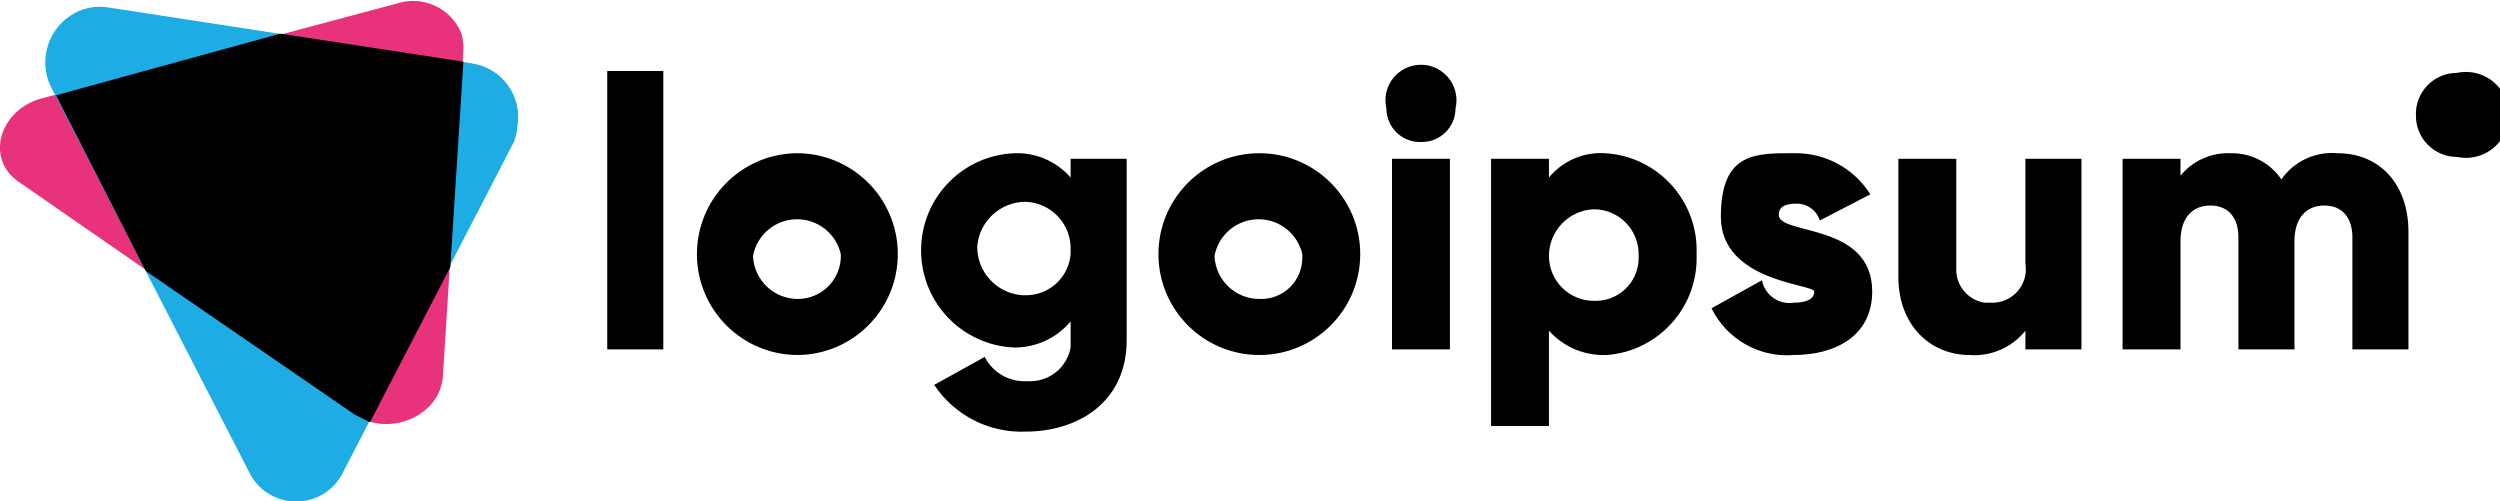
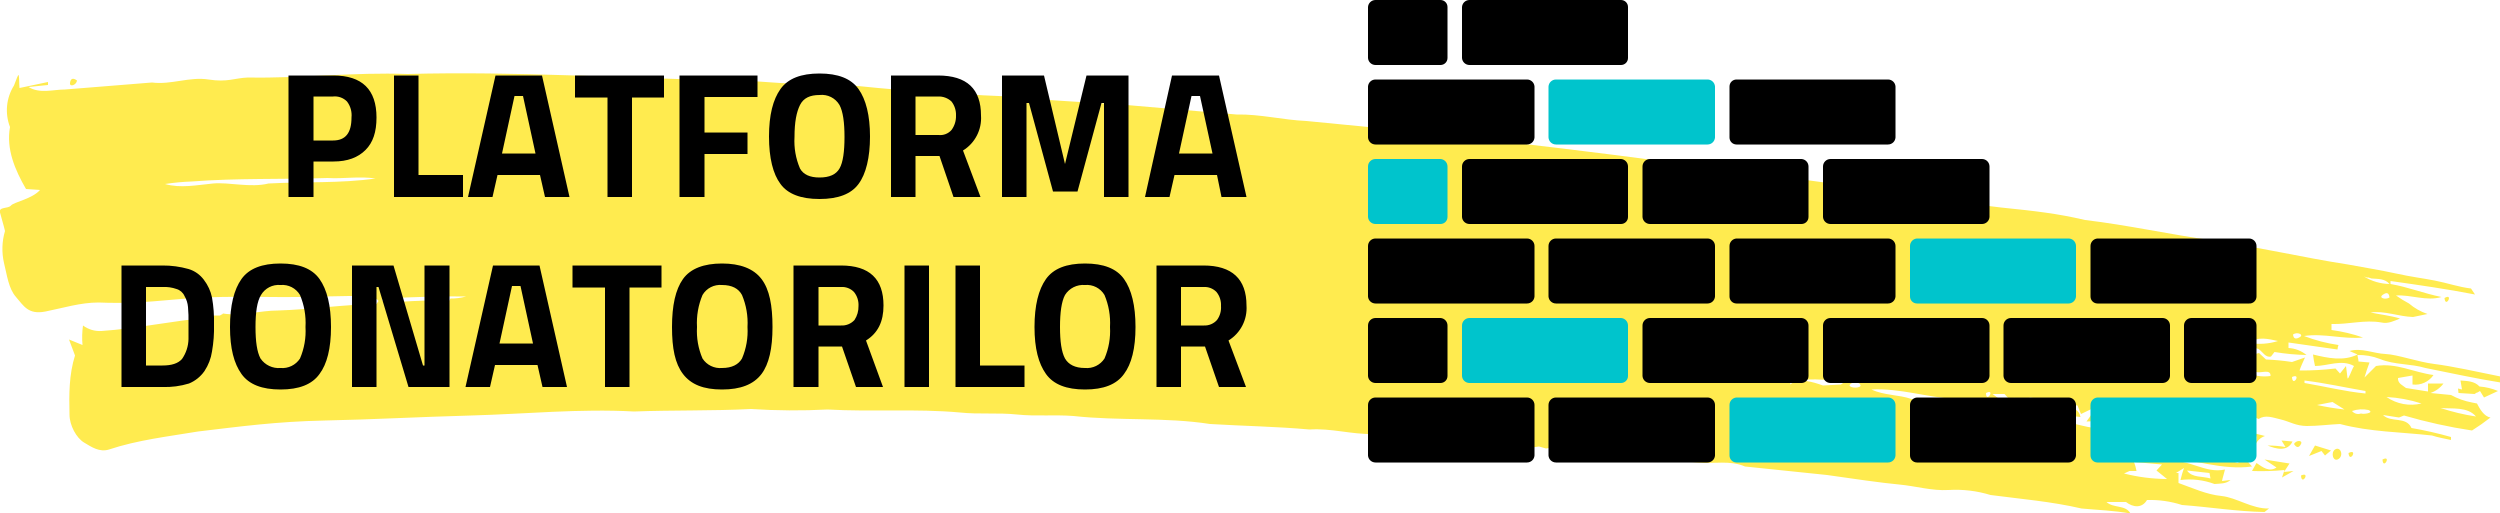
- <svg viewBox="0 0 133.8 26.8">
-   <path d="M19,22.2,1.1,9.8C-.8,8.6-.1,6,2.1,5.3L21.2.2a2.8,2.8,0,0,1,3.5,1.6,2.8,2.8,0,0,1,.1.9L23.7,20.2C23.5,22.3,20.8,23.4,19,22.2Z" fill="#e9327c" />
-   <path d="M13.3,25.2,2.7,4.6A3,3,0,0,1,4,.7,2.8,2.8,0,0,1,5.8.4l19.5,3a2.9,2.9,0,0,1,2.4,3.3,2.9,2.9,0,0,1-.2.9L18.4,25.2a2.8,2.8,0,0,1-5.1,0Z" fill="#1dace3" />
-   <path d="M24.8,3.3,15,1.8,3,5.1l4.8,9.4L19,22.2l.8.4,4.3-8.3ZM74.2,5.8a1.9,1.9,0,1,1,3.7,0,1.8,1.8,0,0,1-1.8,1.8h0A1.8,1.8,0,0,1,74.2,5.8Zm.3,2.7h3.1V18.7H74.5Zm16.3,5.1A5.2,5.2,0,0,1,86,19h-.1a3.9,3.9,0,0,1-3-1.3v5.1H79.8V8.5h3.1v1a3.6,3.6,0,0,1,3-1.3,5.2,5.2,0,0,1,4.9,5.4Zm-3.1,0a2.4,2.4,0,0,0-2.4-2.4,2.5,2.5,0,0,0-2.4,2.5,2.4,2.4,0,0,0,2.4,2.4,2.3,2.3,0,0,0,2.4-2.2Zm12.5,2c0,2.4-2,3.4-4.2,3.4a4.5,4.5,0,0,1-4.4-2.5L94.3,15A1.5,1.5,0,0,0,96,16.2c.7,0,1.1-.2,1.1-.6s-5-.5-5-4,1.9-3.4,4-3.4a4.7,4.7,0,0,1,4,2.2l-2.7,1.4a1.3,1.3,0,0,0-1.3-.9q-.9,0-.9.6C95.2,12.6,100.2,11.9,100.2,15.6Zm11.2-7.1V18.7h-3v-1a3.5,3.5,0,0,1-3,1.3c-2,0-3.8-1.5-3.8-4.2V8.5h3.1v5.8a1.8,1.8,0,0,0,1.5,1.9h.3a1.8,1.8,0,0,0,1.9-2.1V8.5Zm17.5,3.9v6.3h-3v-6c0-1-.5-1.7-1.5-1.7s-1.6.7-1.6,1.9v5.8h-3v-6c0-1-.5-1.7-1.5-1.7s-1.6.7-1.6,1.9v5.8h-3.1V8.5h3.1v.9a3.3,3.3,0,0,1,2.7-1.2,3.2,3.2,0,0,1,2.7,1.4,3.3,3.3,0,0,1,3-1.4C127.4,8.2,128.9,9.9,128.9,12.4Zm2.6-8.5a2.3,2.3,0,1,1,0,4.5,2.2,2.2,0,0,1-2.2-2.2A2.2,2.2,0,0,1,131.5,3.9Zm-99-.1h3V18.7h-3Zm4.8,9.8a5.4,5.4,0,0,1,5.3-5.4A5.4,5.4,0,1,1,42.7,19h0a5.4,5.4,0,0,1-5.4-5.3Zm7.7,0a2.4,2.4,0,0,0-4.7.1A2.4,2.4,0,0,0,42.7,16,2.3,2.3,0,0,0,45,13.8v-.2ZM60.3,8.5v9.7c0,3.4-2.7,4.9-5.4,4.9A5.6,5.6,0,0,1,50,20.6l2.7-1.5A2.4,2.4,0,0,0,55,20.4a2.2,2.2,0,0,0,2.3-1.8V17.2a3.9,3.9,0,0,1-3,1.4,5.2,5.2,0,0,1-5-5.4,5.2,5.2,0,0,1,5-5,3.8,3.8,0,0,1,3,1.3v-1Zm-3,4.9a2.5,2.5,0,0,0-2.4-2.6,2.6,2.6,0,0,0-2.6,2.4,2.6,2.6,0,0,0,2.4,2.6h.1a2.4,2.4,0,0,0,2.5-2.2v-.2Zm4.7.2a5.4,5.4,0,1,1,10.8,0A5.4,5.4,0,0,1,67.4,19h0A5.4,5.4,0,0,1,62,13.7Zm7.7,0a2.4,2.4,0,0,0-4.7.1A2.4,2.4,0,0,0,67.4,16a2.2,2.2,0,0,0,2.3-2.2v-.2Z" fill="currentColor" />
+ <svg xmlns="http://www.w3.org/2000/svg" viewBox="0 0 500 102.5">
+   <path d="M453.5,89.1a21.9,21.9,0,0,1,3.6.3l-.8-1.3,2.2.2C457.5,90.4,455.2,89.8,453.5,89.1Zm-4.4-1,2,.8a3.2,3.2,0,0,1,1.9-1.7,30.3,30.3,0,0,0-6.7-1.1l1,1.1h-2.5a9.7,9.7,0,0,0,.1,1.7c1.4.3,2.5-.2,2.7-1.8l3.7.2v.8Zm9.7.7c.5.8,1,.8,1.4,0S459.2,88,458.8,88.8ZM15.4,16.1c-.8-.6-1.3-.4-1.4.5S15.3,17,15.4,16.1Zm444.8,79c.1,2.2,2-.9,0,0Zm-2.3-2.4-5-.8,2.4,1.6c-1.5,1-2.8-.1-4-.9l-.9,1.6a47.1,47.1,0,0,0,6.5-.2l-.5,1.5,2.3-1.3-1.9.2Zm33.8-14.1,3.2.2.5-.3h.1l.5-.3.8,1.3,2.8-1.3a11.8,11.8,0,0,0-3.7-.9c-1-1.1-2.5-1.1-3.8-1.2h0l.3,1.8-.8-.2ZM461.8,91.2l2.5-1,.7.9,1.2-1-3.2-1Zm5.2-1.3c-.9.6-.4,2.6.7,1.9S468.1,89.2,467,89.9Zm-34.4-6.4a2,2,0,0,0-2.2-.1C430.2,84.4,432.6,84.4,432.6,83.5Zm56.3-23.9c.2,2.2,1.9-1.1,0,0Zm1.3,27.8V88c-1.3-.3-2.6-.5-3.8-.9-6.2-.7-12.4-.7-18.4-2.3-2.2.1-4.4.4-6.6.4s-3.5-.9-5.2-1.3-3.1-1-4.5-.1a15.7,15.7,0,0,0-4.6-1.6c-1.6-.2-3.4-1.1-4.8,0-5.4-.4-10.9-1.3-16.3-1.4-2.4-1.1-5.1-.9-7.6-.5,0,.4.1,1.1.1,1.4l-2.3,1.1-.7-1.7a33.2,33.2,0,0,1-5.5-.9c1.7,1.6,5.5.3,6.1,3.2-4.8-.6-9.8-.9-14.3-2.6h3.6a3.1,3.1,0,0,0-3.6-1l-.9-1h-2.4a23.7,23.7,0,0,1,3.4,2.9l-2.2-1.1c-2.9.6-5.7-.6-8.6-.8-5.6-.3-11.1-2.2-16.8-1.9,2.5,1.2,5.4,1,8,1.9a16.3,16.3,0,0,0,6.6.6c3.8.8,7.5,1.8,11.3,1.8a1.4,1.4,0,0,1,.2.6h.1a1.7,1.7,0,0,1,.2.5c2-.7,4.2-.1,6.2.2s6.3.8,9.4,1.6,6.8.9,10.2,1.3c0-.3-.2-.9-.2-1.3a15.9,15.9,0,0,1-3.9-.6c-1.7-.6-3.4-.2-5.1-.2l2.5-3.5a26.8,26.8,0,0,1,.5,3c.6-.7,1.6-1.4.8-2.5a56.6,56.6,0,0,0,8.2,1.6v.9l-1.9-.3a1.1,1.1,0,0,0,.1.5h0v.5l1.4-.8,3,1.4a24,24,0,0,0,6.5-.4l.8.7h-1.7l2.6,1.7a22.4,22.4,0,0,1-5.2-.5c-2.8-.6-5.7-.4-8.2-1.8l.3,1.9A84.2,84.2,0,0,1,438,89c3.3.8,6.8.9,10.1,1.8l-3,.9,2.4.9,1.5-.9,1.4,1.6c-5.9.8-11.6-1.4-17.4-1.9l.6.9c4-.7,7.4,2.5,11.4,1.6-.1.5-.5,1.7-.6,2.3l1.7-.2c-.9.8-2.1.7-3.2.8a14.4,14.4,0,0,0-6.8-.8,21.7,21.7,0,0,1,.7-2.4l-1.6,1h.5v2c2.8,1,5.6,2.3,8.6,2.6s6.1,2.6,9.5,2.5l-.9.7c-5.5-.1-11-1-16.5-1.4a20.8,20.8,0,0,0-7-1c-1,1.7-2.8,1.5-4.2.4h-3.9c1.4,1.3,3.8.5,4.8,2.3-3.3-.6-6.6-.7-9.8-1-6-1.4-12.1-1.9-18.2-2.7a23.7,23.7,0,0,0-8.4-1c-3.3.2-6.6-.8-9.9-1.1s-9.6-1.2-14.4-1.9L349,93.3c-3-1.3-6.2-.5-9.3-.8s-4.5.2-6.2-1.2h-3.9a5.4,5.4,0,0,0-3.3.4c-1.6-.1-3-.9-4.5-1.3s-3.1,1-4-.7c-2.8.1-5.8-.6-8.6,0l-1.4-.4c-3.7.6-7.5-.3-11.2-.8a12.4,12.4,0,0,1,2-1,19.7,19.7,0,0,1-5.4.4c-6.2.3-12.4-1-18.6-1.1-4.3.1-8.4-1.2-12.7-.9-6.6-.6-13.3-.7-19.9-1.1-9-1.4-18.2-.6-27.3-1.6-3.8-.3-7.5.1-11.3-.3s-7.6,0-11.4-.4c-8.8-.8-17.7-.1-26.5-.6a130.2,130.2,0,0,1-15.3-.1c-7.8.4-15.6.2-23.4.5-10.8-.6-21.7.5-32.6.8s-19.5.8-29.2,1-17,1.2-25.4,2.2c-6,1-12.1,1.7-17.8,3.6-1.9.6-3.5-.5-5-1.4s-2.9-3.4-2.9-5.6c-.1-4-.1-8,1.1-11.8l-1.2-3.2L16.5,69a17,17,0,0,1,.1-3.9,5.6,5.6,0,0,0,3.7,1.1c7.3-.5,14.4-2.1,21.7-2.7,0-.4-.1-1.1-.1-1.4l.6,1H44l.3-.2h.1l.2-.2c3.7.6,7.3-.6,11-.6,6.6-.2,13.1-1.2,19.7-1.3l.4-.6c-.3-.5-.8-.6-1.5-.2l.5-.8c-6.8-.1-13.5.3-20.3.2s-12.9-.1-19.4.5-10.2.8-15.3.6c-3.6,0-7.1,1.1-10.6,1.8s-4.4-1.2-5.9-2.9S1.4,55,.8,52.6A12.6,12.6,0,0,1,1,46.2c-.3-1.3-.7-2.5-1-3.7s1.6-.7,2.2-1.4S6.4,39.8,8,38l-2.8-.2C3,34,1.2,29.8,2,25.4a9.3,9.3,0,0,1,.8-8.3c.3-.7.5-1.4.8-2s.2,1.8.3,2.5l5.7-1.2V17l-3.9.4c2.3,1.4,4.9.5,7.3.5l17.4-1.4c3.8.5,7.5-1.2,11.3-.6s5.2-.3,7.9-.4c10.6.2,21.2-1.1,31.9-.7,21.8-.6,43.6.9,65.4,1.3,4.9,0,9.7.8,14.6.6,7.6-.2,15.1,1.4,22.7,1.4,2.1-.1,4.3.9,6.3.1,4,1.1,8.2.8,12.2,1.2,7.5.8,15.1,1,22.6,1.6l22,1.9c4.7-.1,9.3,1.1,14,1.3,27.4,2.6,54.7,5.7,81.9,9.5l8.6.8c9.3,1.7,18.7,2.6,28,4.1,6.9.4,13.6,2.2,20.4,2.9S411.5,42.7,417,44c8.5,1,17,2.9,25.6,4.1s17.9,3.4,27,4.8c3.2.6,6.4,1.1,9.6,1.8s5.1.9,7.7,1.4,4.8,1.3,7.3,1.6l.8,1.2c-5.6-1.1-11.3-1.9-16.9-2.7v.6c3.5.6,6.7,1.9,10.2,2.6-3,.9-6.1-.5-9.1-.3a22.6,22.6,0,0,0,2.6,1.6,11.2,11.2,0,0,0,3.7,2.1l-2.9.6c-2.9-.1-5.7-1.3-8.5-.9,1.9.4,3.9.6,5.9,1.2-1.2.5-2.4,1.1-3.7.8-3.3-.6-6.6.4-10,.3V66a32.2,32.2,0,0,1,6.3,1.5c-3.9.4-7.9-.9-11.8-.3a31.8,31.8,0,0,0,6.9,1.8,2.9,2.9,0,0,0-.2.9l-9.8-1.4v1.1a6.2,6.2,0,0,1,3.6,1.4,44.8,44.8,0,0,1-6.4-.6l-.7.9c-1.1.3-1.7-1-2.5-1.5a33.9,33.9,0,0,0-4.3-1.1l1.7,1.1-1.4.9a7.2,7.2,0,0,0,4.1-.1l1.4,1.3a45.7,45.7,0,0,1,5.2.5l2.6-.9c-.4.9-.8,1.7-1.1,2.6a57.9,57.9,0,0,0,7.2-.4l.9,1,1.2-1.5c.1.6.2,1.8.3,2.4s.8-1.6,1.3-2.4c-2.5-1.4-5.2,0-7.8,0a22.3,22.3,0,0,1-.4-2.3c2.9.7,6.1,1.4,8.9,0l-1.6-.7c2.4-.7,4.8.5,7.2.6s6.5,1.6,9.8,2,8.8,1.6,13.2,2.5v1.2c-5-.8-10-1.9-15-2.9-3-.9-6.2-.6-9.1-1.8a11.7,11.7,0,0,0-4.6-.8h.1c0,.3.2.9.2,1.3l2.2.2c-.4,1-.7,2-1,3l2.3-2.3c4-.7,7.6,1.3,11.5,1.8a4.4,4.4,0,0,1-4.2,1.9V75.1l-2.9.5c-.1,1.1,1,1.5,1.6,2l4.4.7V76.7h3.1a5.5,5.5,0,0,1-2.6,1.9l4.1.4a14,14,0,0,0,4.2,1.5l1,.2c.5,1,1.4,2.6,2.7,2.8a44.4,44.4,0,0,1-3.7,2.6,102.9,102.9,0,0,1-13.6-3l-1,.4-3.2-.5c1.6,1.6,4.6.2,5.7,2.6A77.3,77.3,0,0,1,490.2,87.4Zm-2.1-5.8a43.2,43.2,0,0,0,7.1,1.7C493.5,81.3,490.5,81.8,488.1,81.6Zm-10.8-2.2a8.7,8.7,0,0,0,7,1.3A27.1,27.1,0,0,0,477.3,79.4Zm.6-19.9c-.1-1-.6-1.1-1.4-.5S477.1,60,477.9,59.5Zm-5.1-4.2h0a10.1,10.1,0,0,0,5.1,1.5c-.9-1.1-2.3-1-3.6-1.1l-.6-.2h-.3ZM458.6,66.9c.1.9.6,1,1.4.5S459.4,66.3,458.6,66.9Zm-8.7,1.7a12.2,12.2,0,0,0,5.7-.4C453.7,67.8,451.5,67.2,449.9,68.6ZM75.1,35.7c-3.2-.5-6.4.1-9.6-.1-9.1.3-18.1,0-27.2.7a45.3,45.3,0,0,0-5.3.5c3.1.9,6.4.2,9.6-.1s7.5.9,11.1,0C60.9,36.3,68.1,36.7,75.1,35.7ZM78,59.8H76.4C76.4,60.6,78.2,60.9,78,59.8Zm15.2-.5c-4.8-.1-9.7.1-14.6.3l-.2,1c3.7-.6,7.4-.3,11.1-.8L89,61.5l1.1-1.8A10.6,10.6,0,0,0,93.2,59.3Zm224,11.9c-.7-1.8-3.9-3.2-4.5-.6Zm22,1.8c-.4-1-2.3-1.3-2.6-.2S338.9,74.1,339.2,73Zm7.6,1.4c-.7-1.4-2.8-2.2-4-.9Zm.4-.8c-.9.7.2,2.3,1.1,1.6S348.2,72.8,347.2,73.6Zm90.2,20.5c1,1.5,3.1,1.1,4.7,1.6l-.2-1.1Zm6.5-2.2q.5-1.4-.9-1.2T443.9,91.9Zm-19.1,2.8a35.6,35.6,0,0,0,8.6,1.1l-2.1-1.7,1.1-1.2-5.6-.5h0a9.5,9.5,0,0,1,.5,1.8h-1.4ZM371.6,75.8c.3-1.1-.1-1.4-1.2-1.1S370.5,76.1,371.6,75.8Zm-15.8-1.4c-1.7,0-3.5-.4-5,.6C352.5,75.5,354.4,76,355.8,74.4Zm13.1,2a39.9,39.9,0,0,0-7.7-.5h-2.4a2.8,2.8,0,0,0-3.2-.6l2.7.5c-.1.3-.2.9-.3,1.1,1.9-1.4,4.6-.5,6.6.2l3.6-.2Zm3.2.8c0-.9-1.6-.9-2.1-.3S371.6,77.8,372.1,77.2Zm25.1,1.4c0,2.2,2-1,0,0Zm8.7.9.6,1.2,3.5-.3A18.7,18.7,0,0,0,405.9,79.5Zm23-8.7c-.3,1,.1,1.3,1.3.9S430,70.3,428.9,70.8Zm-.3-3.7c-.4.8.9,1.6,1.6,1S429.2,66.6,428.6,67.1Zm13,.6a1.7,1.7,0,0,0-2.4-.6C438.4,68.5,441.4,69,441.6,67.7Zm.4,1.5,1.3.5C444,68.8,441.9,68,442,69.2Zm12.1,6c.1-1.5-2-.5-2.8-.8s-1.5-.3-2.2,0A8.6,8.6,0,0,0,454.1,75.2Zm4.3.2c.1,2.2,2-.9,0,0Zm14.7,3.3v-.5c-4.1-.7-8.1-1.6-12.2-2.1v.5C465,77.3,469,78.3,473.1,78.7Zm-4.2,3.2-2.4-1.5-3.1.6A52.5,52.5,0,0,0,468.9,81.9Zm4.8.1a6.1,6.1,0,0,0-3.3.2,1.6,1.6,0,0,0,1.8.5C472.6,82.9,475,82.6,473.7,82Zm2.8,9.9c.1,2.2,1.9-1,0,0Zm-6.8-1.3c.2,2.2,2-1,0,0Z" fill="#ffeb4f" />
+   <path d="M66.7,32.3h-4v7.1h-5V15.1h9c5.7,0,8.6,2.8,8.6,8.4,0,2.9-.7,5-2.2,6.5S69.5,32.3,66.7,32.3Zm-4-4.2h3.9c2.5,0,3.7-1.5,3.7-4.6a4.5,4.5,0,0,0-.9-3.2,3.4,3.4,0,0,0-2.8-1H62.7ZM92.6,39.4H78.8V15.1h4.9V35h8.9Zm1,0,5.5-24.3h9.3l5.5,24.3H109L108,35H99.5l-1,4.4Zm9.3-20.2-2.5,11.5h6.7l-2.5-11.5Zm12.1.3V15.1h17.8v4.4h-6.4V39.4h-4.9V19.5Zm20.9,19.9V15.1h15.6v4.3H140.9v7.1h8.6v4.3h-8.6v8.6Zm35.8-2.6q-2.2,3-7.8,3t-7.8-3c-1.5-2-2.3-5.2-2.3-9.5s.8-7.4,2.3-9.5,4.1-3.1,7.8-3.1,6.3,1,7.8,3.1,2.3,5.3,2.3,9.5S173.2,34.8,171.7,36.8ZM160,33.7q1,1.8,3.9,1.8c2,0,3.3-.6,4-1.8s1-3.4,1-6.3-.3-5.1-1-6.4a4.1,4.1,0,0,0-4-2c-1.9,0-3.2.6-3.9,2s-1.1,3.4-1.1,6.4A13.9,13.9,0,0,0,160,33.7Zm23.1-2.5v8.2h-4.9V15.1h9.4c5.8,0,8.6,2.7,8.6,8a7.6,7.6,0,0,1-3.6,7l3.5,9.3h-5.4l-2.8-8.2Zm7.2-5.2a4.6,4.6,0,0,0,.9-2.9,4.3,4.3,0,0,0-.9-2.8,3.7,3.7,0,0,0-2.7-1h-4.5V27h4.6A3,3,0,0,0,190.3,26Zm10.1,13.4V15.1h8.4L213,32.8l4.3-17.7h8.4V39.4h-4.9V20.6h-.5l-4.8,17.7h-4.9l-4.8-17.7h-.5V39.4Zm28.6,0,5.4-24.3h9.4l5.5,24.3h-5l-.9-4.4h-8.5l-1,4.4Zm9.3-20.2-2.5,11.5h6.7L240,19.2ZM32.5,77.4H24.3V53.1h8.2a18.7,18.7,0,0,1,5.2.7A5.9,5.9,0,0,1,40.8,56a8.6,8.6,0,0,1,1.6,3.5,27,27,0,0,1,.4,5.4,27,27,0,0,1-.4,5.4,9.6,9.6,0,0,1-1.5,3.9,7,7,0,0,1-3.1,2.5A16.2,16.2,0,0,1,32.5,77.4Zm5.2-9.6V64.6a29.2,29.2,0,0,0-.1-3.2,5.2,5.2,0,0,0-.7-2.2,2.5,2.5,0,0,0-1.6-1.4,7.2,7.2,0,0,0-2.8-.4H29.2V73.1h3.3c1.8,0,3.1-.4,3.9-1.3A7.2,7.2,0,0,0,37.7,67.8Zm26.2,7c-1.5,2.1-4.1,3.1-7.8,3.1s-6.3-1-7.8-3.1S46,69.7,46,65.4s.8-7.5,2.3-9.6,4.1-3.1,7.8-3.1,6.3,1,7.8,3.1,2.3,5.3,2.3,9.6S65.4,72.8,63.9,74.8ZM52.1,71.7a4.4,4.4,0,0,0,4,1.9A4.2,4.2,0,0,0,60,71.7a13.9,13.9,0,0,0,1.1-6.3A14.4,14.4,0,0,0,60,59a4.1,4.1,0,0,0-3.9-2,4.1,4.1,0,0,0-3.9,2c-.8,1.3-1.1,3.5-1.1,6.4S51.4,70.4,52.1,71.7Zm18.3,5.7V53.1h8.3l5.9,20h.3v-20h5V77.4H81.7l-6-20h-.4v20Zm22.7,0,5.5-24.3h9.3l5.5,24.3h-4.9l-1-4.4H99l-1,4.4Zm9.3-20.2L99.9,68.7h6.7l-2.5-11.5Zm12.1.3V53.1h17.8v4.4h-6.4V77.4H121V57.5Zm37.8,17.3c-1.6,2.1-4.2,3.1-7.9,3.1s-6.2-1-7.8-3.1-2.2-5.1-2.2-9.4.7-7.5,2.2-9.6,4.2-3.1,7.8-3.1,6.3,1,7.9,3.1,2.2,5.3,2.2,9.6S153.8,72.8,152.3,74.8Zm-11.8-3.1a4.2,4.2,0,0,0,3.9,1.9c2,0,3.3-.7,4-1.9a13.9,13.9,0,0,0,1.1-6.3,14.4,14.4,0,0,0-1.1-6.4c-.7-1.3-2-2-4-2a4.1,4.1,0,0,0-3.9,2,14.4,14.4,0,0,0-1.1,6.4A13.9,13.9,0,0,0,140.5,71.7Zm23.2-2.4v8.1h-5V53.1h9.5c5.7,0,8.5,2.7,8.5,8,0,3.2-1.1,5.5-3.5,7l3.4,9.3h-5.4l-2.8-8.1Zm7.2-5.3a4.9,4.9,0,0,0,.8-2.8,4.1,4.1,0,0,0-.9-2.8,3.3,3.3,0,0,0-2.6-1h-4.5v7.7h4.5A3.4,3.4,0,0,0,170.9,64Zm10,13.4V53.1h4.9V77.4Zm24,0H191.1V53.1H196v20h8.9Zm19.9-2.6c-1.5,2.1-4.1,3.1-7.8,3.1s-6.3-1-7.8-3.1-2.3-5.1-2.3-9.4.8-7.5,2.3-9.6,4.1-3.1,7.8-3.1,6.3,1,7.8,3.1,2.3,5.3,2.3,9.6S226.3,72.8,224.8,74.8ZM213,71.7c.7,1.2,2,1.9,4,1.9a4.2,4.2,0,0,0,3.9-1.9,13.9,13.9,0,0,0,1.1-6.3,14.4,14.4,0,0,0-1.1-6.4,4.1,4.1,0,0,0-3.9-2,4.3,4.3,0,0,0-4,2c-.7,1.3-1,3.5-1,6.4S212.3,70.4,213,71.7Zm23.2-2.4v8.1h-4.9V53.1h9.4c5.7,0,8.6,2.7,8.6,8a7.6,7.6,0,0,1-3.6,7l3.5,9.3h-5.4L241,69.3Zm7.2-5.3a4.2,4.2,0,0,0,.8-2.8,4.1,4.1,0,0,0-.9-2.8,3.3,3.3,0,0,0-2.6-1h-4.5v7.7h4.6A3.3,3.3,0,0,0,243.4,64Z" />
+   <path d="M449.8,79.5a1.5,1.5,0,0,1,1.5,1.5V91.1a1.4,1.4,0,0,1-1.5,1.4H419.5a1.4,1.4,0,0,1-1.4-1.4V81a1.5,1.5,0,0,1,1.4-1.5h30.3m-72.2,0H347.3a1.5,1.5,0,0,0-1.4,1.5V91.1a1.4,1.4,0,0,0,1.4,1.4h30.3a1.5,1.5,0,0,0,1.5-1.4V81a1.5,1.5,0,0,0-1.5-1.5M293.9,63.6a1.5,1.5,0,0,0-1.5,1.5V75.2a1.5,1.5,0,0,0,1.5,1.4h30.3a1.4,1.4,0,0,0,1.4-1.4V65.1a1.5,1.5,0,0,0-1.4-1.5H293.9M382,49.2V59.3a1.4,1.4,0,0,0,1.4,1.4h30.3a1.5,1.5,0,0,0,1.5-1.4V49.2a1.5,1.5,0,0,0-1.5-1.5H383.4a1.5,1.5,0,0,0-1.4,1.5M275.1,44.8h13a1.4,1.4,0,0,0,1.4-1.4V33.3a1.5,1.5,0,0,0-1.4-1.5h-13a1.5,1.5,0,0,0-1.5,1.5V43.4a1.5,1.5,0,0,0,1.5,1.4m34.6-27.5V27.5a1.5,1.5,0,0,0,1.5,1.4h30.3a1.5,1.5,0,0,0,1.5-1.4V17.3a1.5,1.5,0,0,0-1.5-1.4H311.2a1.5,1.5,0,0,0-1.5,1.4" fill="#00c4cc" />
+   <path d="M413.7,79.5a1.5,1.5,0,0,1,1.5,1.5V91.1a1.5,1.5,0,0,1-1.5,1.4H383.4a1.4,1.4,0,0,1-1.4-1.4V81a1.5,1.5,0,0,1,1.4-1.5h30.3m-72.2,0H311.2a1.5,1.5,0,0,0-1.5,1.5V91.1a1.5,1.5,0,0,0,1.5,1.4h30.3a1.5,1.5,0,0,0,1.5-1.4V81a1.5,1.5,0,0,0-1.5-1.5m-36.1,0H275.1a1.5,1.5,0,0,0-1.5,1.5V91.1a1.5,1.5,0,0,0,1.5,1.4h30.3a1.5,1.5,0,0,0,1.5-1.4V81a1.5,1.5,0,0,0-1.5-1.5M449.8,63.6H438.3a1.5,1.5,0,0,0-1.5,1.5V75.2a1.5,1.5,0,0,0,1.5,1.4h11.5a1.4,1.4,0,0,0,1.5-1.4V65.1a1.5,1.5,0,0,0-1.5-1.5m-49.1,1.5V75.2a1.5,1.5,0,0,0,1.5,1.4h30.3a1.5,1.5,0,0,0,1.5-1.4V65.1a1.5,1.5,0,0,0-1.5-1.5H402.2a1.5,1.5,0,0,0-1.5,1.5M366.1,76.6h30.3a1.5,1.5,0,0,0,1.5-1.4V65.1a1.5,1.5,0,0,0-1.5-1.5H366.1a1.5,1.5,0,0,0-1.5,1.5V75.2a1.5,1.5,0,0,0,1.5,1.4m-36.1,0h30.3a1.4,1.4,0,0,0,1.4-1.4V65.1a1.5,1.5,0,0,0-1.4-1.5H330a1.5,1.5,0,0,0-1.5,1.5V75.2a1.5,1.5,0,0,0,1.5,1.4m-54.9,0h13a1.4,1.4,0,0,0,1.4-1.4V65.1a1.5,1.5,0,0,0-1.4-1.5h-13a1.5,1.5,0,0,0-1.5,1.5V75.2a1.5,1.5,0,0,0,1.5,1.4M449.8,47.7H419.5a1.5,1.5,0,0,0-1.4,1.5V59.3a1.4,1.4,0,0,0,1.4,1.4h30.3a1.4,1.4,0,0,0,1.5-1.4V49.2a1.5,1.5,0,0,0-1.5-1.5M379.1,59.3V49.2a1.5,1.5,0,0,0-1.5-1.5H347.3a1.5,1.5,0,0,0-1.4,1.5V59.3a1.4,1.4,0,0,0,1.4,1.4h30.3a1.5,1.5,0,0,0,1.5-1.4m-36.1,0V49.2a1.5,1.5,0,0,0-1.5-1.5H311.2a1.5,1.5,0,0,0-1.5,1.5V59.3a1.5,1.5,0,0,0,1.5,1.4h30.3a1.5,1.5,0,0,0,1.5-1.4m-67.9,1.4h30.3a1.5,1.5,0,0,0,1.5-1.4V49.2a1.5,1.5,0,0,0-1.5-1.5H275.1a1.5,1.5,0,0,0-1.5,1.5V59.3a1.5,1.5,0,0,0,1.5,1.4m89.5-27.4V43.4a1.5,1.5,0,0,0,1.5,1.4h30.3a1.5,1.5,0,0,0,1.5-1.4V33.3a1.5,1.5,0,0,0-1.5-1.5H366.1a1.5,1.5,0,0,0-1.5,1.5m-4.3,11.5a1.4,1.4,0,0,0,1.4-1.4V33.3a1.5,1.5,0,0,0-1.4-1.5H330a1.5,1.5,0,0,0-1.5,1.5V43.4a1.5,1.5,0,0,0,1.5,1.4h30.3m-34.7-1.4V33.3a1.5,1.5,0,0,0-1.4-1.5H293.9a1.5,1.5,0,0,0-1.5,1.5V43.4a1.5,1.5,0,0,0,1.5,1.4h30.3a1.4,1.4,0,0,0,1.4-1.4m21.7-14.5h30.3a1.5,1.5,0,0,0,1.5-1.4V17.3a1.5,1.5,0,0,0-1.5-1.4H347.3a1.4,1.4,0,0,0-1.4,1.4V27.5a1.4,1.4,0,0,0,1.4,1.4m-72.2,0h30.3a1.5,1.5,0,0,0,1.5-1.4V17.3a1.5,1.5,0,0,0-1.5-1.4H275.1a1.5,1.5,0,0,0-1.5,1.4V27.5a1.5,1.5,0,0,0,1.5,1.4M293.9,13h30.3a1.4,1.4,0,0,0,1.4-1.4V1.4A1.4,1.4,0,0,0,324.2,0H293.9a1.5,1.5,0,0,0-1.5,1.4V11.6a1.5,1.5,0,0,0,1.5,1.4m-18.8,0h13a1.4,1.4,0,0,0,1.4-1.4V1.4A1.4,1.4,0,0,0,288.1,0h-13a1.5,1.5,0,0,0-1.5,1.4V11.6a1.5,1.5,0,0,0,1.5,1.4" />
</svg>
